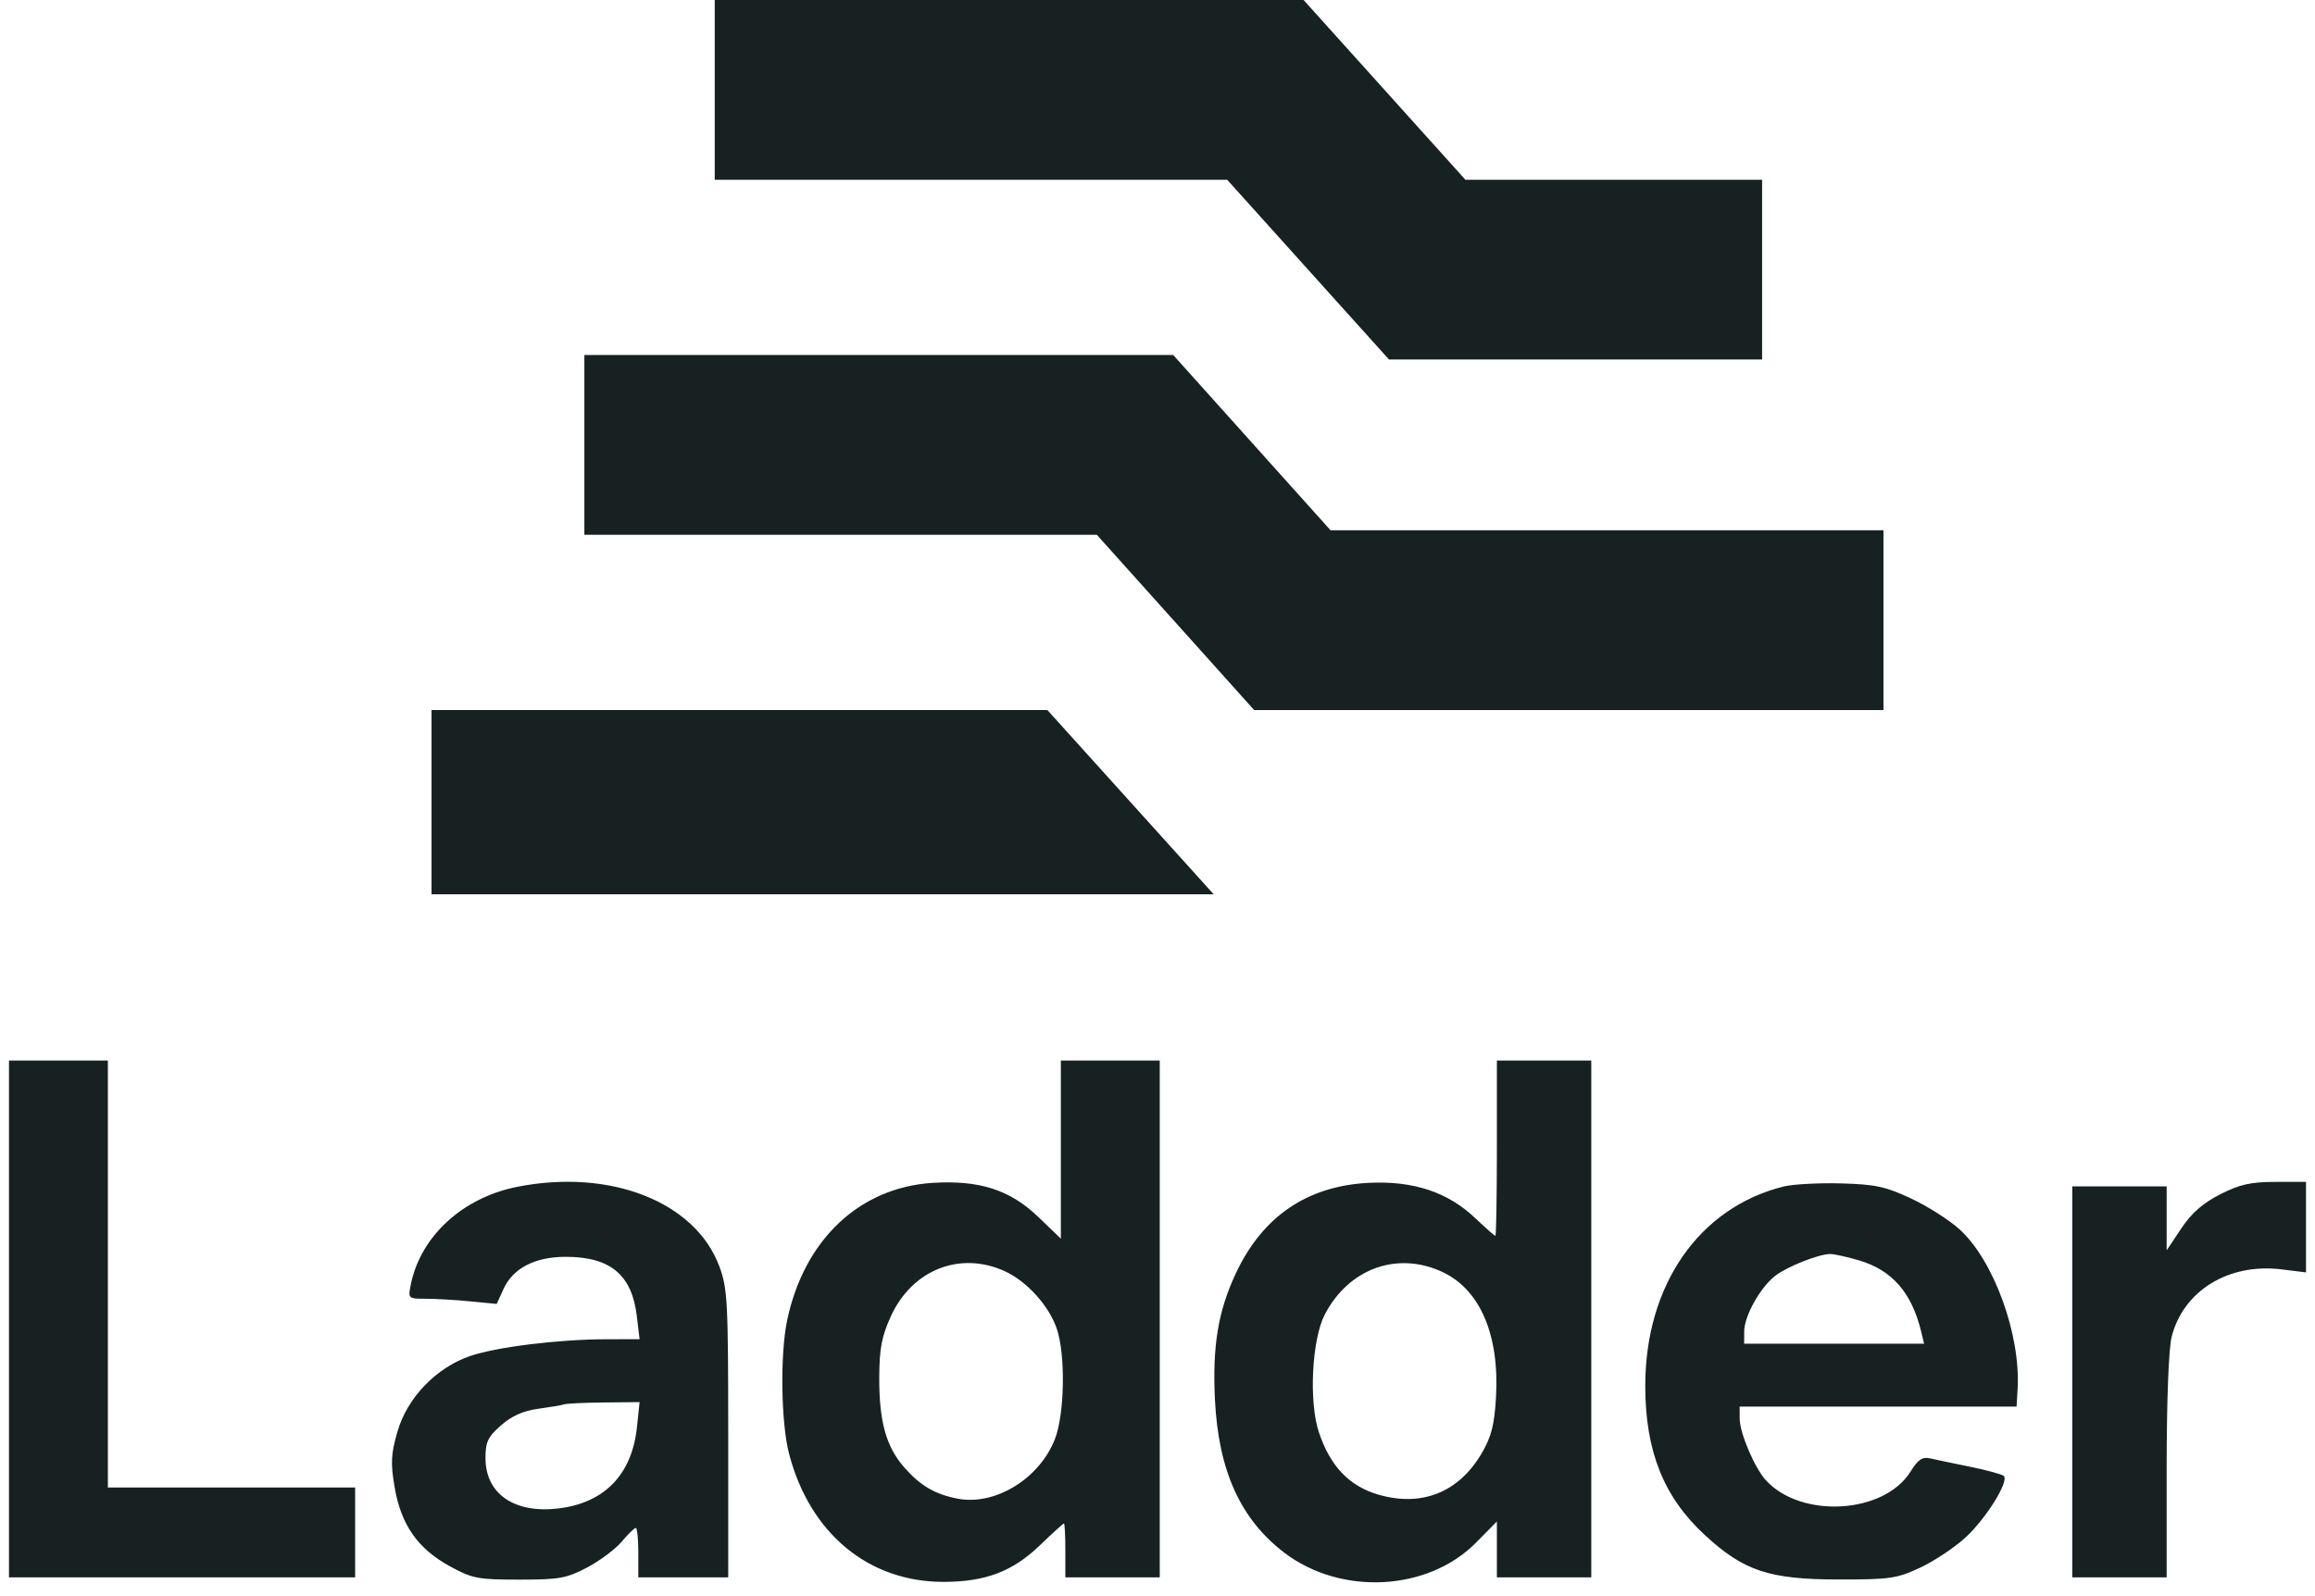
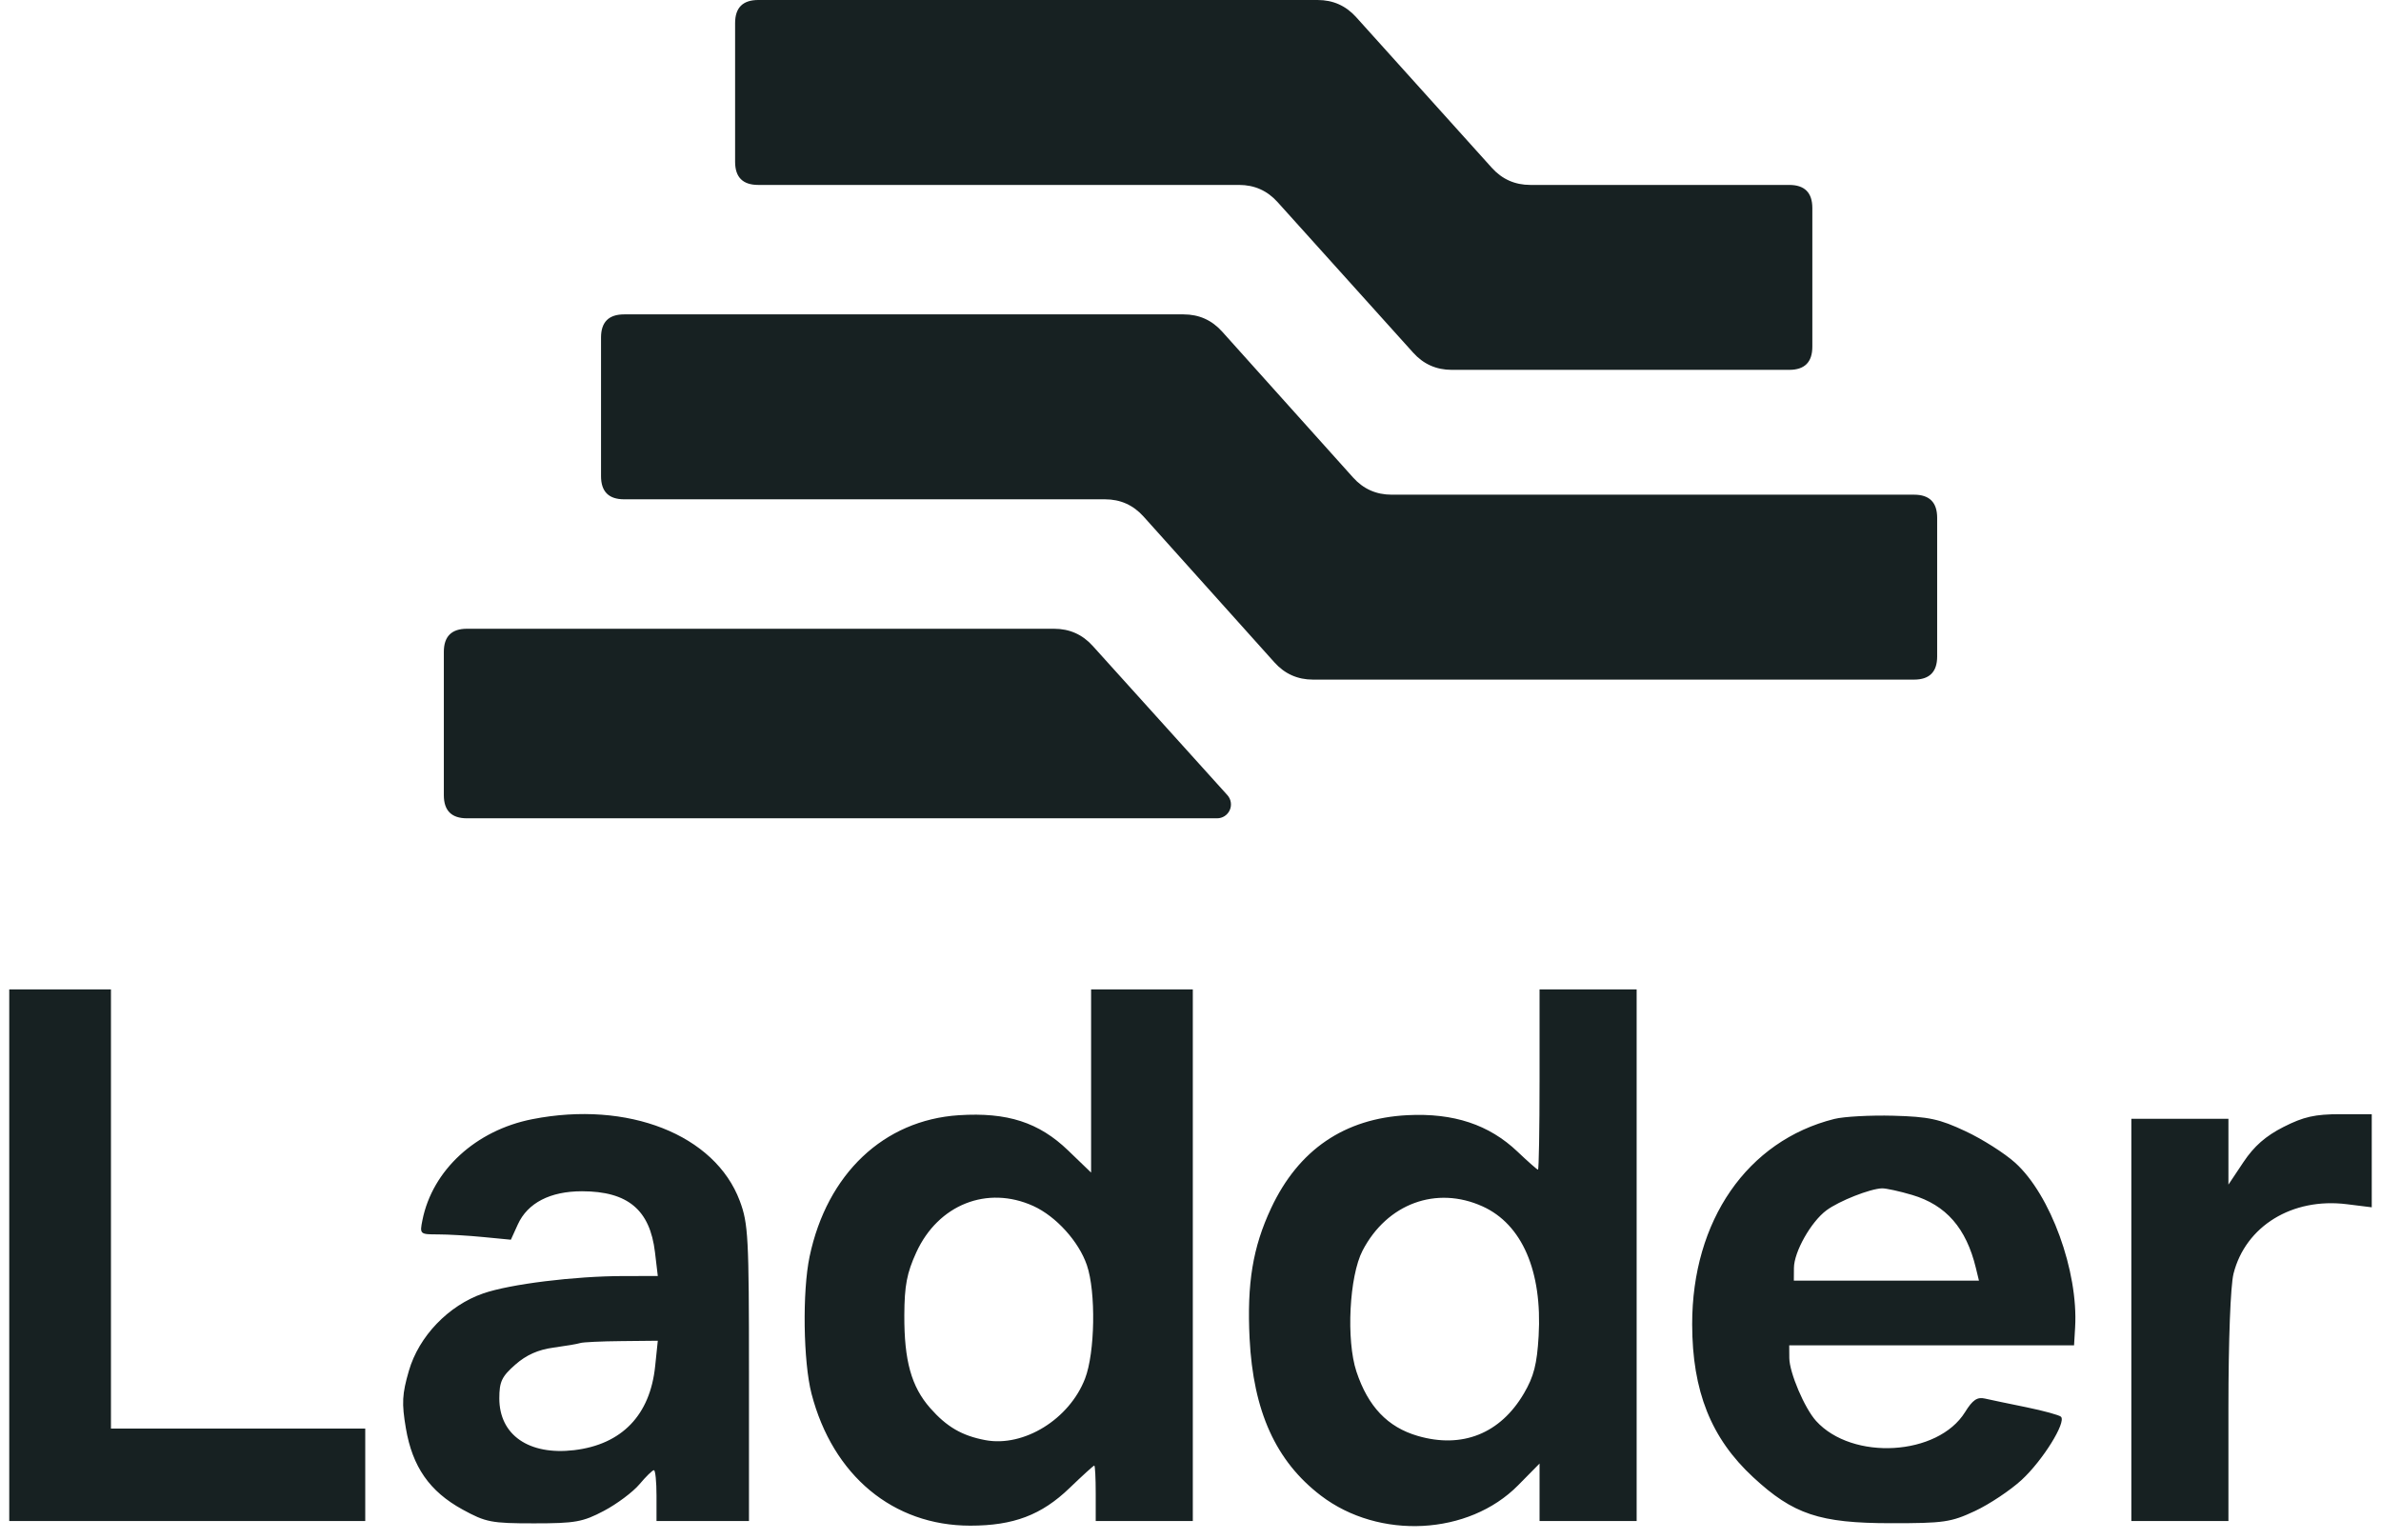
- <svg xmlns="http://www.w3.org/2000/svg" width="515" height="355" viewBox="0 0 515 355" role="img" aria-label="Ladder">
-   <path fill="#172122" fill-rule="evenodd" transform="translate(96 0)" d="M63 0H194L230 40H296V80H213L177 40H63ZM34 79H165L200 118H323V158H183L148 119H34ZM0 158H137L174 199H0Z" />
-   <path fill="#172122" fill-rule="evenodd" transform="translate(0 235)" d="M2.00 58.50L2.00 116.00 40.50 116.00L79.00 116.00 79.00 106.00L79.00 96.00 51.50 96.00L24.00 96.00 24.00 48.50L24.00 1.00 13.00 1.00L2.00 1.00 2.00 58.50ZM236.00 20.82L236.00 40.63 231.05 35.86C224.72 29.76 217.88 27.55 207.40 28.22C191.16 29.27 178.88 40.89 175.11 58.80C173.52 66.36 173.74 81.57 175.53 88.47C180.14 106.17 193.17 117.00 209.86 117.00C219.22 117.00 225.28 114.70 231.35 108.85C234.12 106.18 236.52 104.00 236.69 104.00C236.86 104.00 237.00 106.70 237.00 110.00L237.00 116.00 247.50 116.00L258.00 116.00 258.00 58.50L258.00 1.00 247.00 1.00L236.00 1.00 236.00 20.82ZM223.51 47.86C228.42 50.10 233.35 55.54 235.09 60.66C237.07 66.46 236.85 79.59 234.69 85.19C231.30 93.98 221.45 100.06 213.13 98.50C208.06 97.55 204.76 95.62 201.19 91.56C197.12 86.93 195.56 81.31 195.60 71.48C195.63 65.06 196.15 62.36 198.19 57.89C202.93 47.54 213.54 43.34 223.51 47.86ZM333.00 20.50C333.00 31.22 332.85 40.00 332.66 40.00C332.48 40.00 330.48 38.24 328.22 36.09C322.08 30.25 314.41 27.71 304.46 28.21C290.81 28.90 280.85 35.69 274.93 48.34C270.97 56.79 269.69 64.59 270.28 76.50C271.07 92.28 275.96 103.06 285.69 110.49C298.30 120.12 317.68 119.10 328.37 108.26L333.00 103.56 333.00 109.78L333.00 116.00 343.50 116.00L354.00 116.00 354.00 58.50L354.00 1.00 343.50 1.00L333.00 1.00 333.00 20.50ZM320.69 47.95C329.22 51.82 333.61 61.96 332.80 75.96C332.44 82.09 331.77 84.72 329.62 88.39C324.52 97.09 316.28 100.39 306.65 97.59C300.14 95.69 295.91 91.26 293.39 83.67C291.14 76.88 291.84 63.04 294.72 57.50C300.01 47.34 310.69 43.41 320.69 47.95ZM115.13 29.08C102.91 31.48 93.53 40.10 91.37 50.92C90.76 53.95 90.82 54.00 94.73 54.00C96.92 54.00 101.36 54.26 104.60 54.58L110.50 55.15 112.00 51.85C114.12 47.19 119.00 44.67 125.88 44.67C135.80 44.68 140.58 48.68 141.67 57.87L142.28 63.00 134.89 63.01C124.30 63.02 110.31 64.75 104.51 66.77C97.00 69.37 90.60 76.04 88.44 83.50C86.97 88.56 86.87 90.51 87.79 95.94C89.21 104.28 92.91 109.59 100.03 113.50C105.08 116.27 106.27 116.50 115.50 116.50C124.43 116.50 126.05 116.21 130.62 113.80C133.44 112.31 136.89 109.73 138.31 108.05C139.72 106.37 141.12 105.00 141.44 105.00C141.75 105.00 142.00 107.47 142.00 110.50L142.00 116.00 152.00 116.00L162.00 116.00 162.00 84.04C162.00 54.56 161.85 51.66 160.01 46.75C154.65 32.43 135.81 25.01 115.13 29.08ZM141.71 82.48C140.62 93.10 134.50 99.44 124.18 100.67C114.40 101.82 108.00 97.39 108.00 89.47C108.00 85.86 108.53 84.74 111.46 82.17C113.83 80.08 116.41 78.93 119.71 78.49C122.34 78.13 124.95 77.69 125.50 77.50C126.05 77.31 130.05 77.12 134.39 77.08L142.28 77.00 141.71 82.48ZM396.75 29.03C377.93 33.74 365.98 51.02 366.01 73.46C366.03 87.91 370.09 98.09 379.20 106.52C387.88 114.56 393.56 116.46 409.00 116.47C420.45 116.48 421.98 116.26 427.18 113.83C430.30 112.37 434.85 109.34 437.29 107.09C441.82 102.91 446.97 94.64 445.78 93.44C445.41 93.08 442.05 92.16 438.31 91.39C434.56 90.63 430.52 89.78 429.33 89.51C427.67 89.12 426.67 89.80 425.04 92.43C419.18 101.91 400.65 103.01 392.80 94.34C390.31 91.58 387.05 83.91 387.02 80.75L387.00 78.00 417.80 78.00L448.61 78.00 448.84 74.10C449.55 61.97 443.53 45.42 435.88 38.51C433.61 36.46 428.77 33.38 425.12 31.68C419.48 29.03 417.18 28.54 409.50 28.33C404.55 28.20 398.81 28.51 396.75 29.03ZM413.60 45.47C420.93 47.65 425.29 52.65 427.37 61.25L428.04 64.00 408.02 64.00L388.00 64.00 388.02 61.25C388.04 57.78 391.71 51.27 395.06 48.79C397.80 46.76 404.49 44.12 407.07 44.04C407.93 44.02 410.87 44.66 413.60 45.47ZM493.93 30.75C490.07 32.71 487.56 34.90 485.25 38.36L482.00 43.23 482.00 36.11L482.00 29.00 471.50 29.00L461.00 29.00 461.00 72.50L461.00 116.00 471.50 116.00L482.00 116.00 482.00 91.44C482.00 76.84 482.45 65.11 483.10 62.50C485.70 52.20 495.81 46.00 507.61 47.47L513.00 48.14 513.00 38.07L513.00 28.00 506.18 28.00C500.72 28.00 498.27 28.55 493.93 30.75Z" />
+ <svg xmlns="http://www.w3.org/2000/svg" width="515" height="333" viewBox="0 0 515 333" role="img" aria-label="Ladder">
+   <path fill="#172122" fill-rule="evenodd" transform="translate(96 0)" d="M68 0L189 0Q194 0 197.34 3.72L226.66 36.28Q230 40 235 40L291 40Q296 40 296 45L296 75Q296 80 291 80L218 80Q213 80 209.66 76.28L180.34 43.72Q177 40 172 40L68 40Q63 40 63 35L63 5Q63 0 68 0ZM39 68L160 68Q165 68 168.34 71.72L196.66 103.28Q200 107 205 107L318 107Q323 107 323 112L323 142Q323 147 318 147L188 147Q183 147 179.66 143.28L151.34 111.72Q148 108 143 108L39 108Q34 108 34 103L34 73Q34 68 39 68ZM5 136L132 136Q137 136 140.35 139.71L169.48 171.99A3 3 0 0 1 167.25 177L5 177Q0 177 0 172L0 141Q0 136 5 136Z" />
+   <path fill="#172122" fill-rule="evenodd" transform="translate(0 213)" d="M2.00 58.50L2.00 116.00 40.50 116.00L79.00 116.00 79.00 106.00L79.00 96.00 51.50 96.00L24.00 96.00 24.00 48.50L24.00 1.00 13.00 1.00L2.00 1.00 2.00 58.50ZM236.00 20.82L236.00 40.63 231.05 35.86C224.72 29.76 217.88 27.55 207.40 28.22C191.16 29.27 178.88 40.89 175.11 58.80C173.52 66.36 173.74 81.57 175.53 88.47C180.14 106.17 193.17 117.00 209.86 117.00C219.22 117.00 225.28 114.70 231.35 108.85C234.12 106.18 236.52 104.00 236.69 104.00C236.86 104.00 237.00 106.70 237.00 110.00L237.00 116.00 247.50 116.00L258.00 116.00 258.00 58.50L258.00 1.00 247.00 1.00L236.00 1.00 236.00 20.82ZM223.51 47.86C228.42 50.10 233.35 55.54 235.09 60.66C237.07 66.46 236.85 79.59 234.69 85.19C231.30 93.98 221.45 100.06 213.13 98.50C208.06 97.55 204.76 95.62 201.19 91.56C197.12 86.93 195.56 81.31 195.60 71.48C195.63 65.06 196.15 62.36 198.19 57.89C202.93 47.54 213.54 43.34 223.51 47.86ZM333.00 20.50C333.00 31.22 332.85 40.00 332.66 40.00C332.48 40.00 330.48 38.24 328.22 36.09C322.08 30.25 314.41 27.71 304.46 28.21C290.81 28.90 280.85 35.69 274.93 48.34C270.97 56.79 269.69 64.59 270.28 76.50C271.07 92.28 275.96 103.06 285.69 110.49C298.30 120.12 317.68 119.10 328.37 108.26L333.00 103.56 333.00 109.78L333.00 116.00 343.50 116.00L354.00 116.00 354.00 58.50L354.00 1.00 343.50 1.00L333.00 1.00 333.00 20.50ZM320.69 47.95C329.22 51.82 333.61 61.96 332.80 75.96C332.44 82.09 331.77 84.72 329.62 88.39C324.52 97.09 316.28 100.39 306.65 97.59C300.14 95.69 295.91 91.26 293.39 83.67C291.14 76.88 291.84 63.04 294.72 57.50C300.01 47.34 310.69 43.41 320.69 47.95ZM115.13 29.08C102.91 31.48 93.53 40.10 91.37 50.92C90.76 53.95 90.82 54.00 94.73 54.00C96.92 54.00 101.36 54.26 104.60 54.58L110.50 55.15 112.00 51.85C114.12 47.19 119.00 44.67 125.88 44.67C135.80 44.68 140.58 48.68 141.67 57.87L142.28 63.00 134.89 63.01C124.30 63.02 110.31 64.75 104.51 66.77C97.00 69.37 90.60 76.04 88.44 83.50C86.97 88.56 86.87 90.51 87.79 95.94C89.21 104.28 92.91 109.59 100.03 113.50C105.08 116.27 106.27 116.50 115.50 116.50C124.43 116.50 126.05 116.21 130.62 113.80C133.44 112.31 136.89 109.73 138.31 108.05C139.72 106.37 141.12 105.00 141.44 105.00C141.75 105.00 142.00 107.47 142.00 110.50L142.00 116.00 152.00 116.00L162.00 116.00 162.00 84.04C162.00 54.56 161.85 51.66 160.01 46.75C154.65 32.43 135.81 25.01 115.13 29.08ZM141.71 82.48C140.62 93.10 134.50 99.44 124.18 100.67C114.40 101.82 108.00 97.39 108.00 89.47C108.00 85.86 108.53 84.74 111.46 82.17C113.83 80.08 116.41 78.93 119.71 78.49C122.34 78.13 124.95 77.69 125.50 77.50C126.05 77.31 130.05 77.12 134.39 77.08L142.28 77.00 141.71 82.48ZM396.75 29.03C377.93 33.74 365.98 51.02 366.01 73.46C366.03 87.91 370.09 98.09 379.20 106.52C387.88 114.56 393.56 116.46 409.00 116.47C420.45 116.48 421.98 116.26 427.18 113.83C430.30 112.37 434.85 109.34 437.29 107.09C441.82 102.91 446.97 94.64 445.78 93.44C445.41 93.08 442.05 92.16 438.31 91.39C434.56 90.63 430.52 89.78 429.33 89.51C427.67 89.12 426.67 89.80 425.04 92.43C419.18 101.91 400.65 103.01 392.80 94.34C390.31 91.58 387.05 83.91 387.02 80.75L387.00 78.00 417.80 78.00L448.61 78.00 448.84 74.10C449.55 61.97 443.53 45.42 435.88 38.51C433.61 36.46 428.77 33.38 425.12 31.68C419.48 29.03 417.18 28.54 409.50 28.33C404.55 28.20 398.81 28.51 396.75 29.03ZM413.60 45.47C420.93 47.65 425.29 52.65 427.37 61.25L428.04 64.00 408.02 64.00L388.00 64.00 388.02 61.25C388.04 57.78 391.71 51.27 395.06 48.79C397.80 46.76 404.49 44.12 407.07 44.04C407.93 44.02 410.87 44.66 413.60 45.47ZM493.93 30.75C490.07 32.71 487.56 34.90 485.25 38.36L482.00 43.23 482.00 36.11L482.00 29.00 471.50 29.00L461.00 29.00 461.00 72.50L461.00 116.00 471.50 116.00L482.00 116.00 482.00 91.44C482.00 76.84 482.45 65.11 483.10 62.50C485.70 52.20 495.81 46.00 507.61 47.47L513.00 48.14 513.00 38.07L513.00 28.00 506.18 28.00C500.72 28.00 498.27 28.55 493.93 30.75Z" />
</svg>
